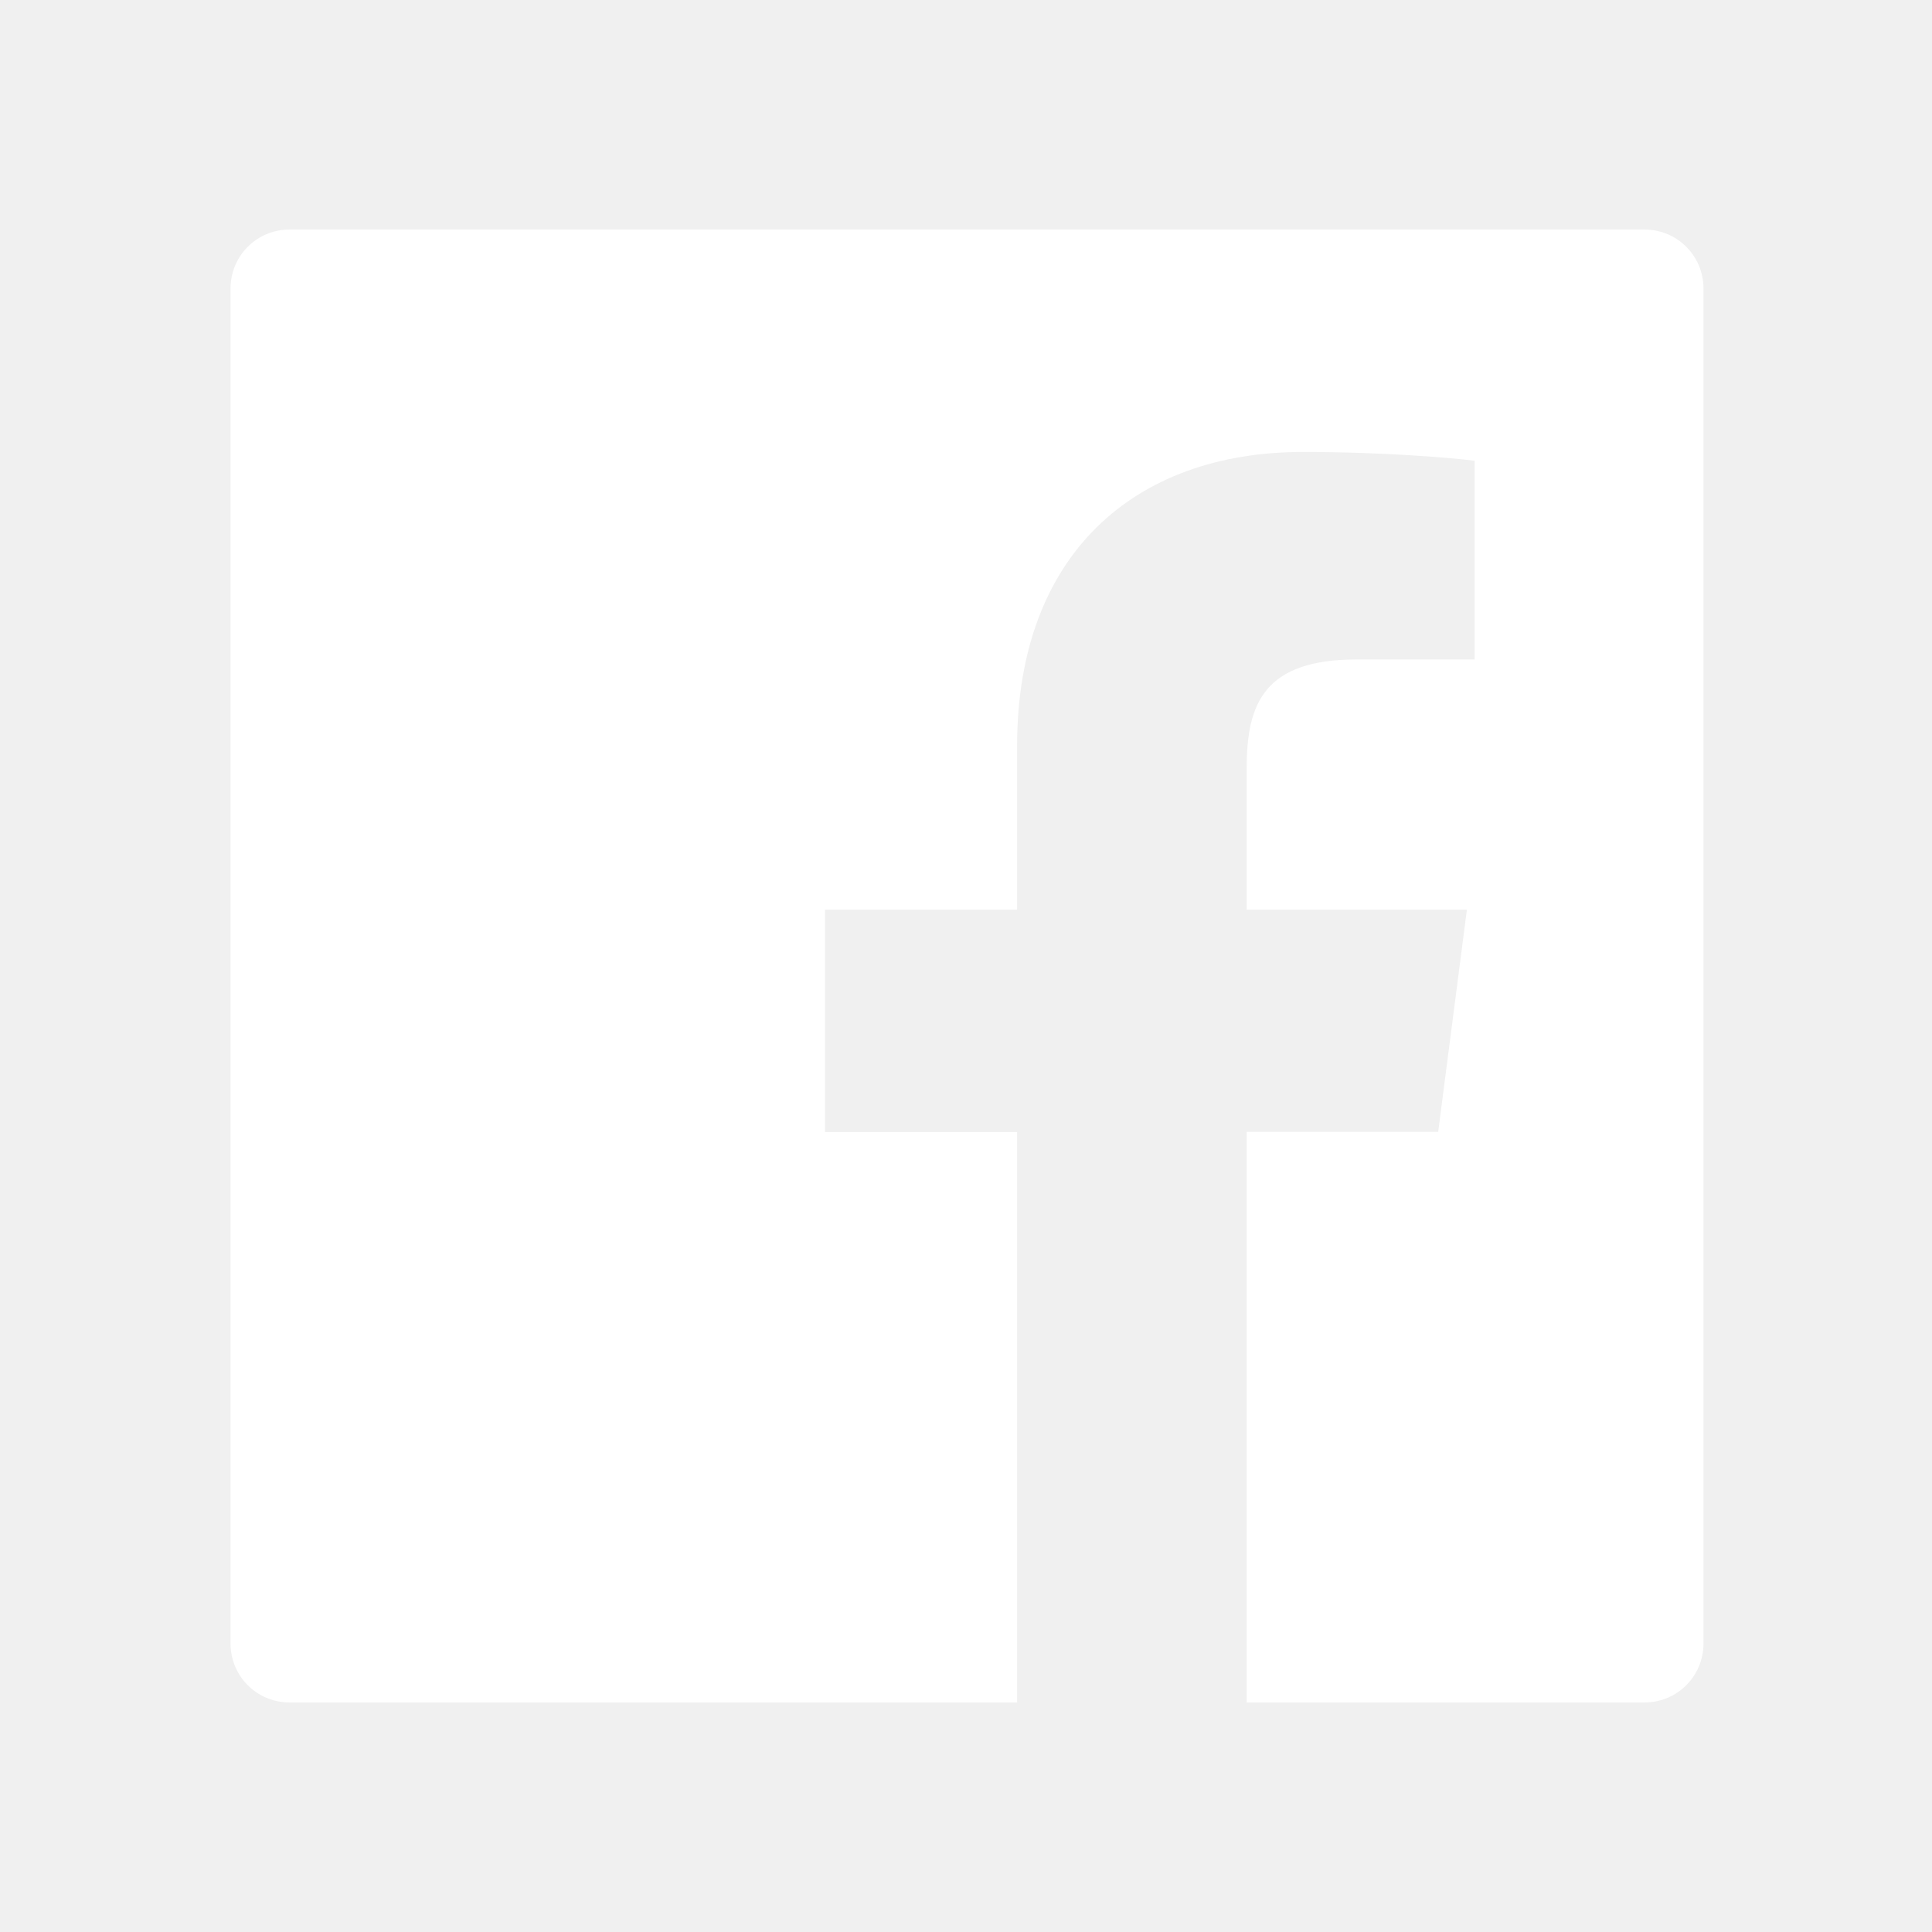
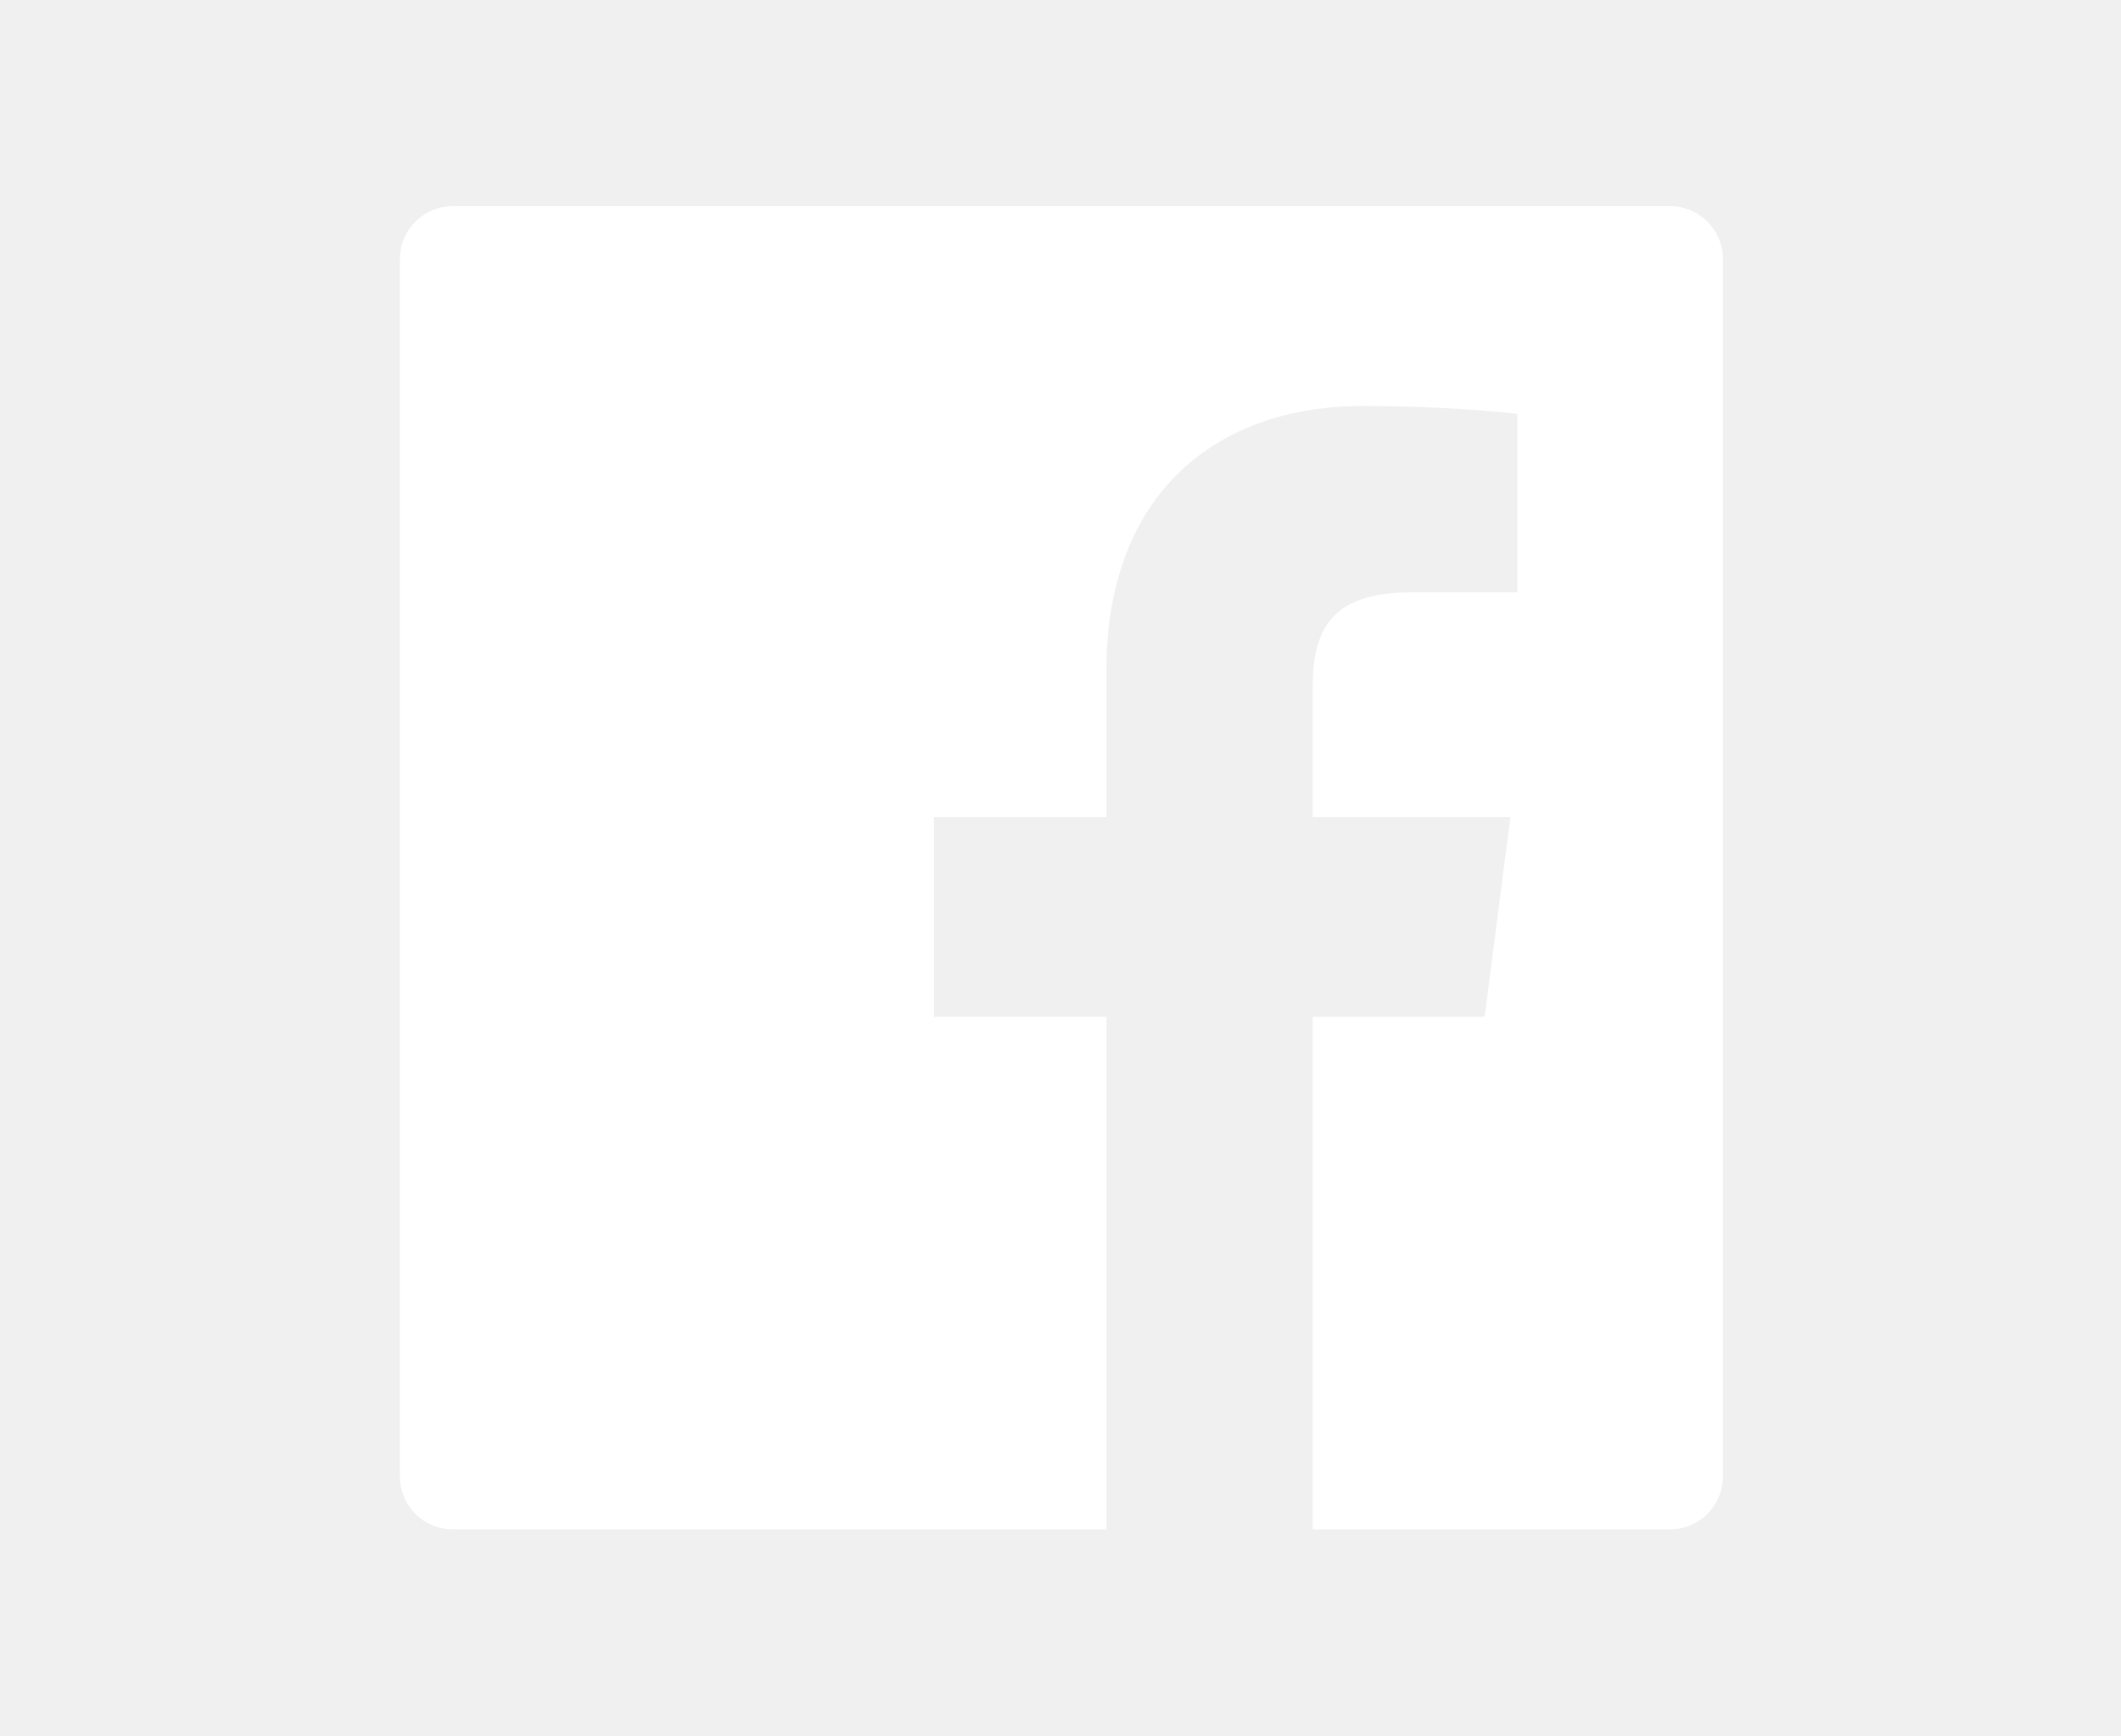
- <svg xmlns="http://www.w3.org/2000/svg" width="42" height="42" viewBox="0 0 42 42" fill="none">
+ <svg xmlns="http://www.w3.org/2000/svg" width="33" height="27" viewBox="0 0 42 42" fill="none">
  <path d="M35.752 4.99H6.293C5.584 4.99 5.012 5.562 5.012 6.27V35.73C5.012 36.438 5.584 37.01 6.293 37.01H35.752C36.46 37.01 37.032 36.438 37.032 35.73V6.27C37.032 5.562 36.46 4.99 35.752 4.99ZM32.053 14.336H29.496C27.49 14.336 27.102 15.288 27.102 16.689V19.775H31.889L31.265 24.606H27.102V37.01H22.111V24.61H17.936V19.775H22.111V16.213C22.111 12.078 24.637 9.825 28.327 9.825C30.096 9.825 31.613 9.957 32.057 10.017V14.336H32.053Z" fill="white" />
</svg>
